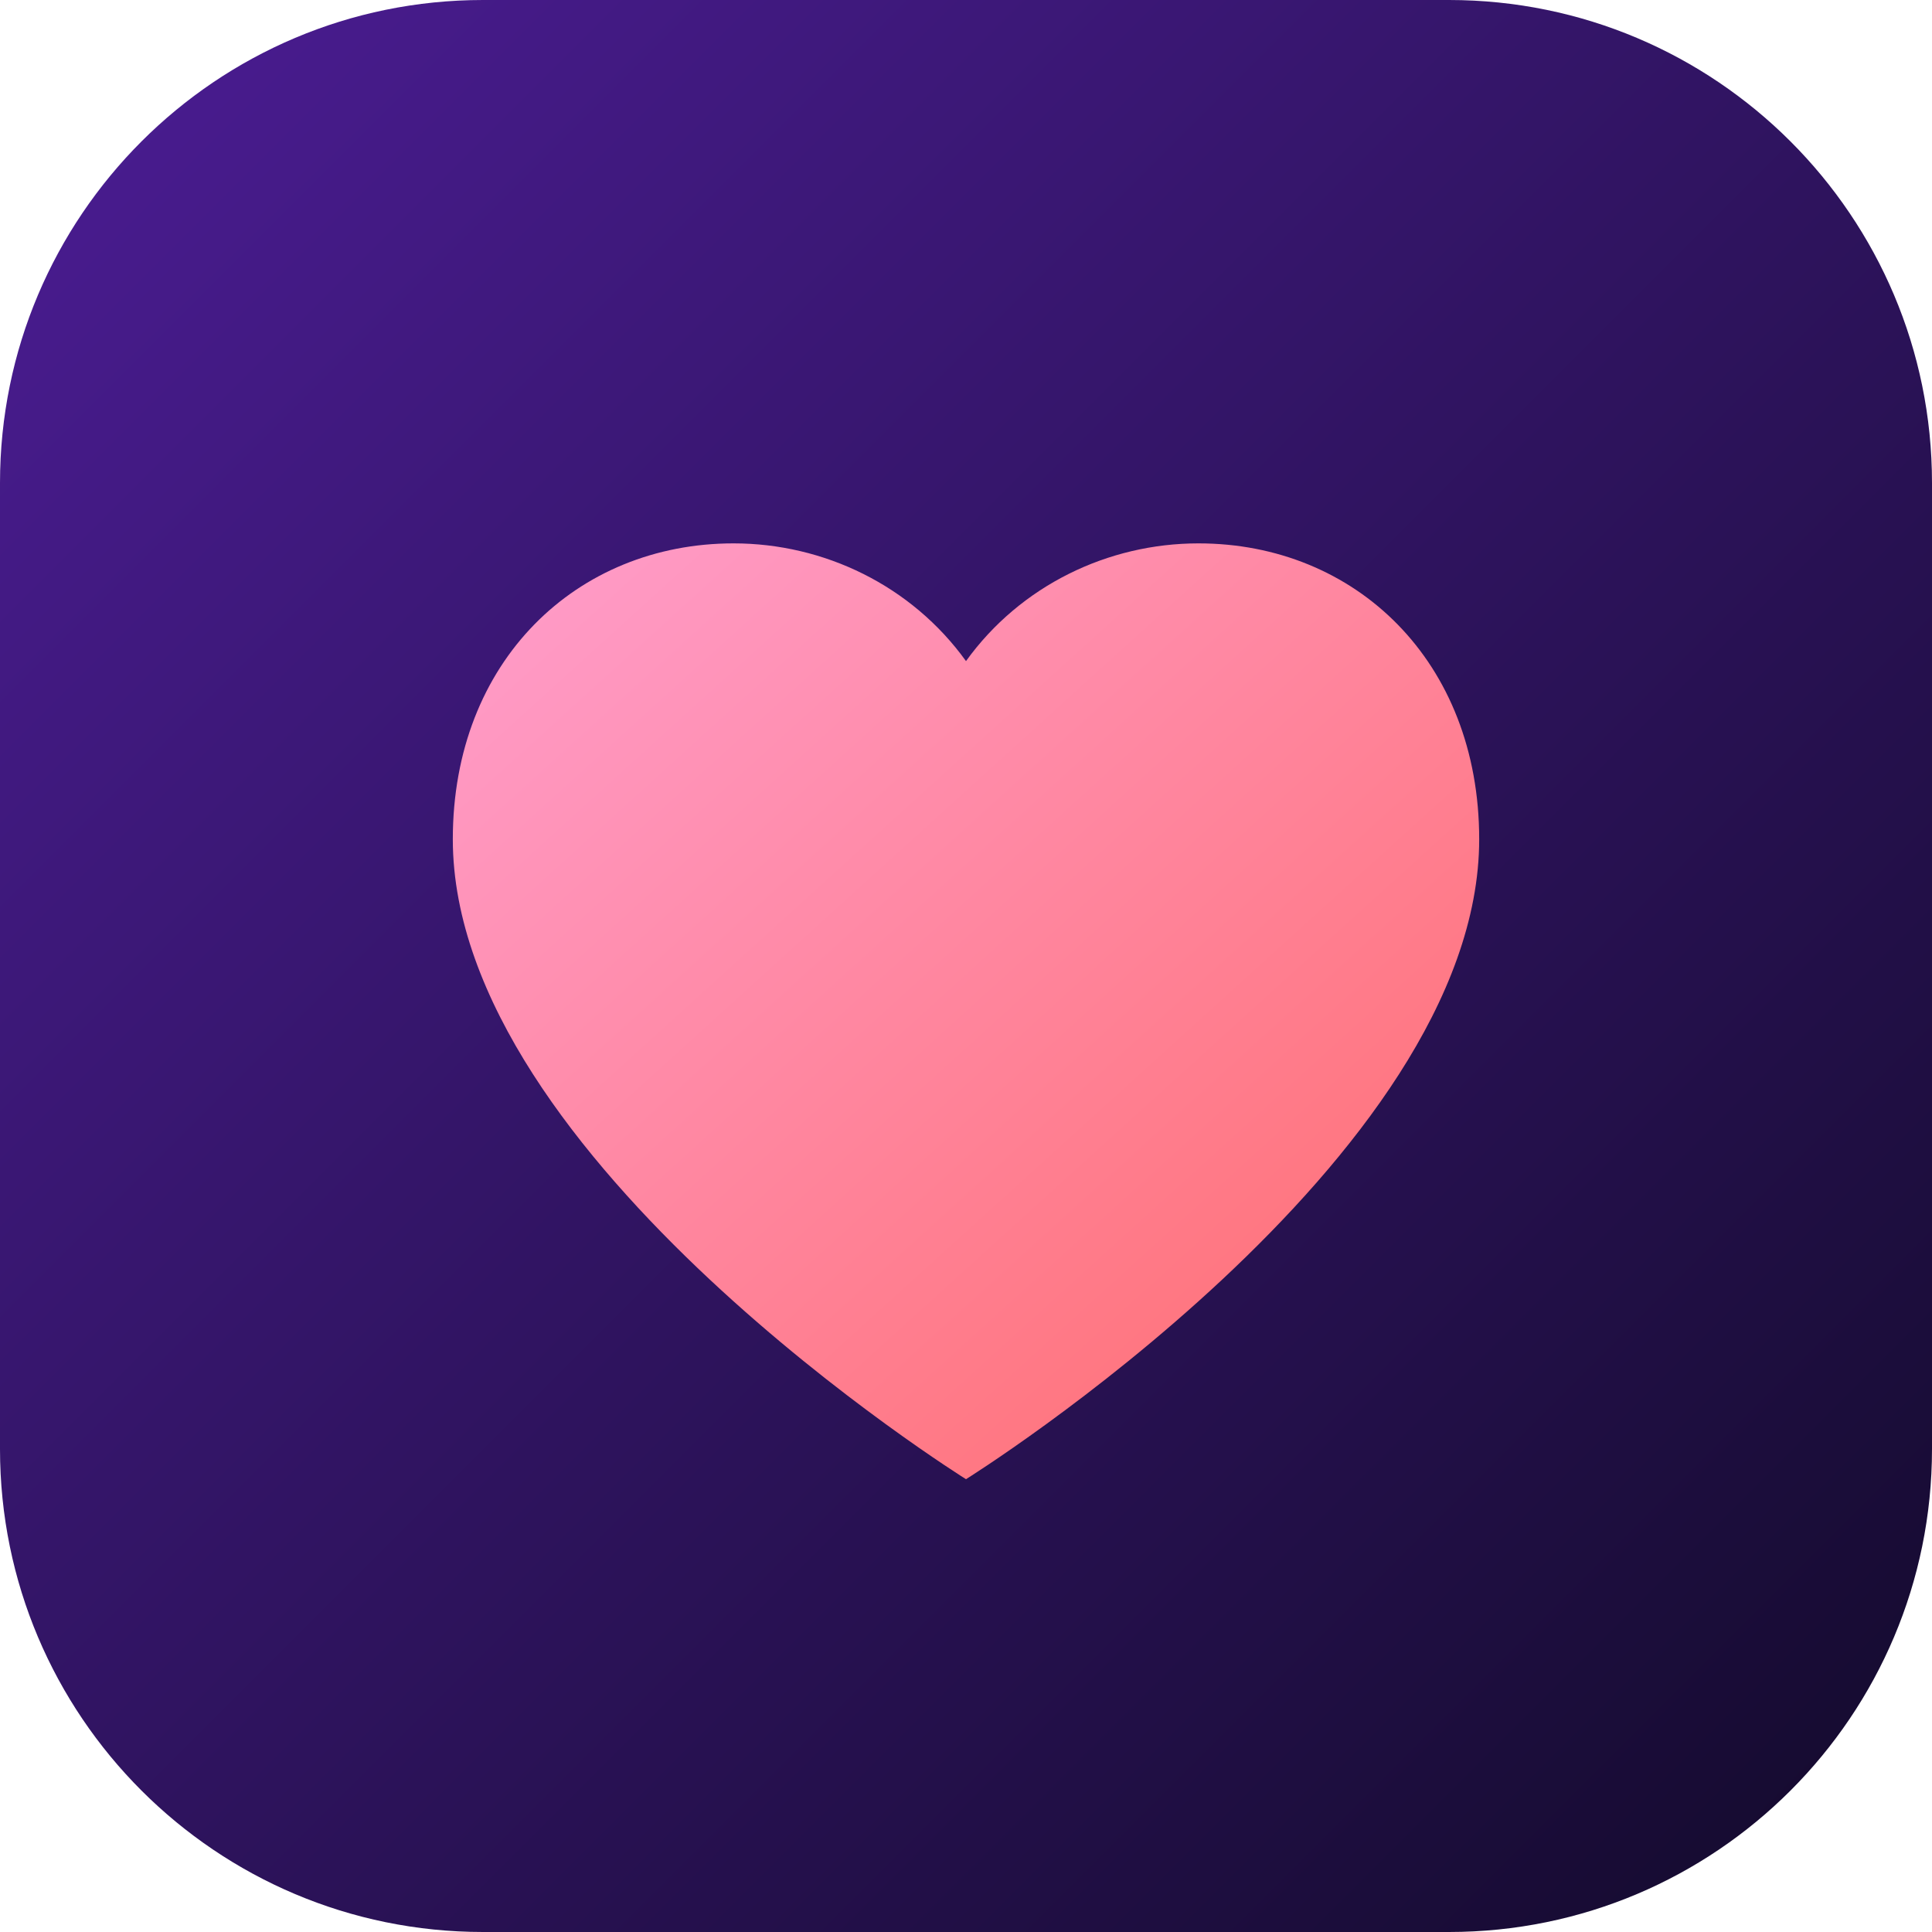
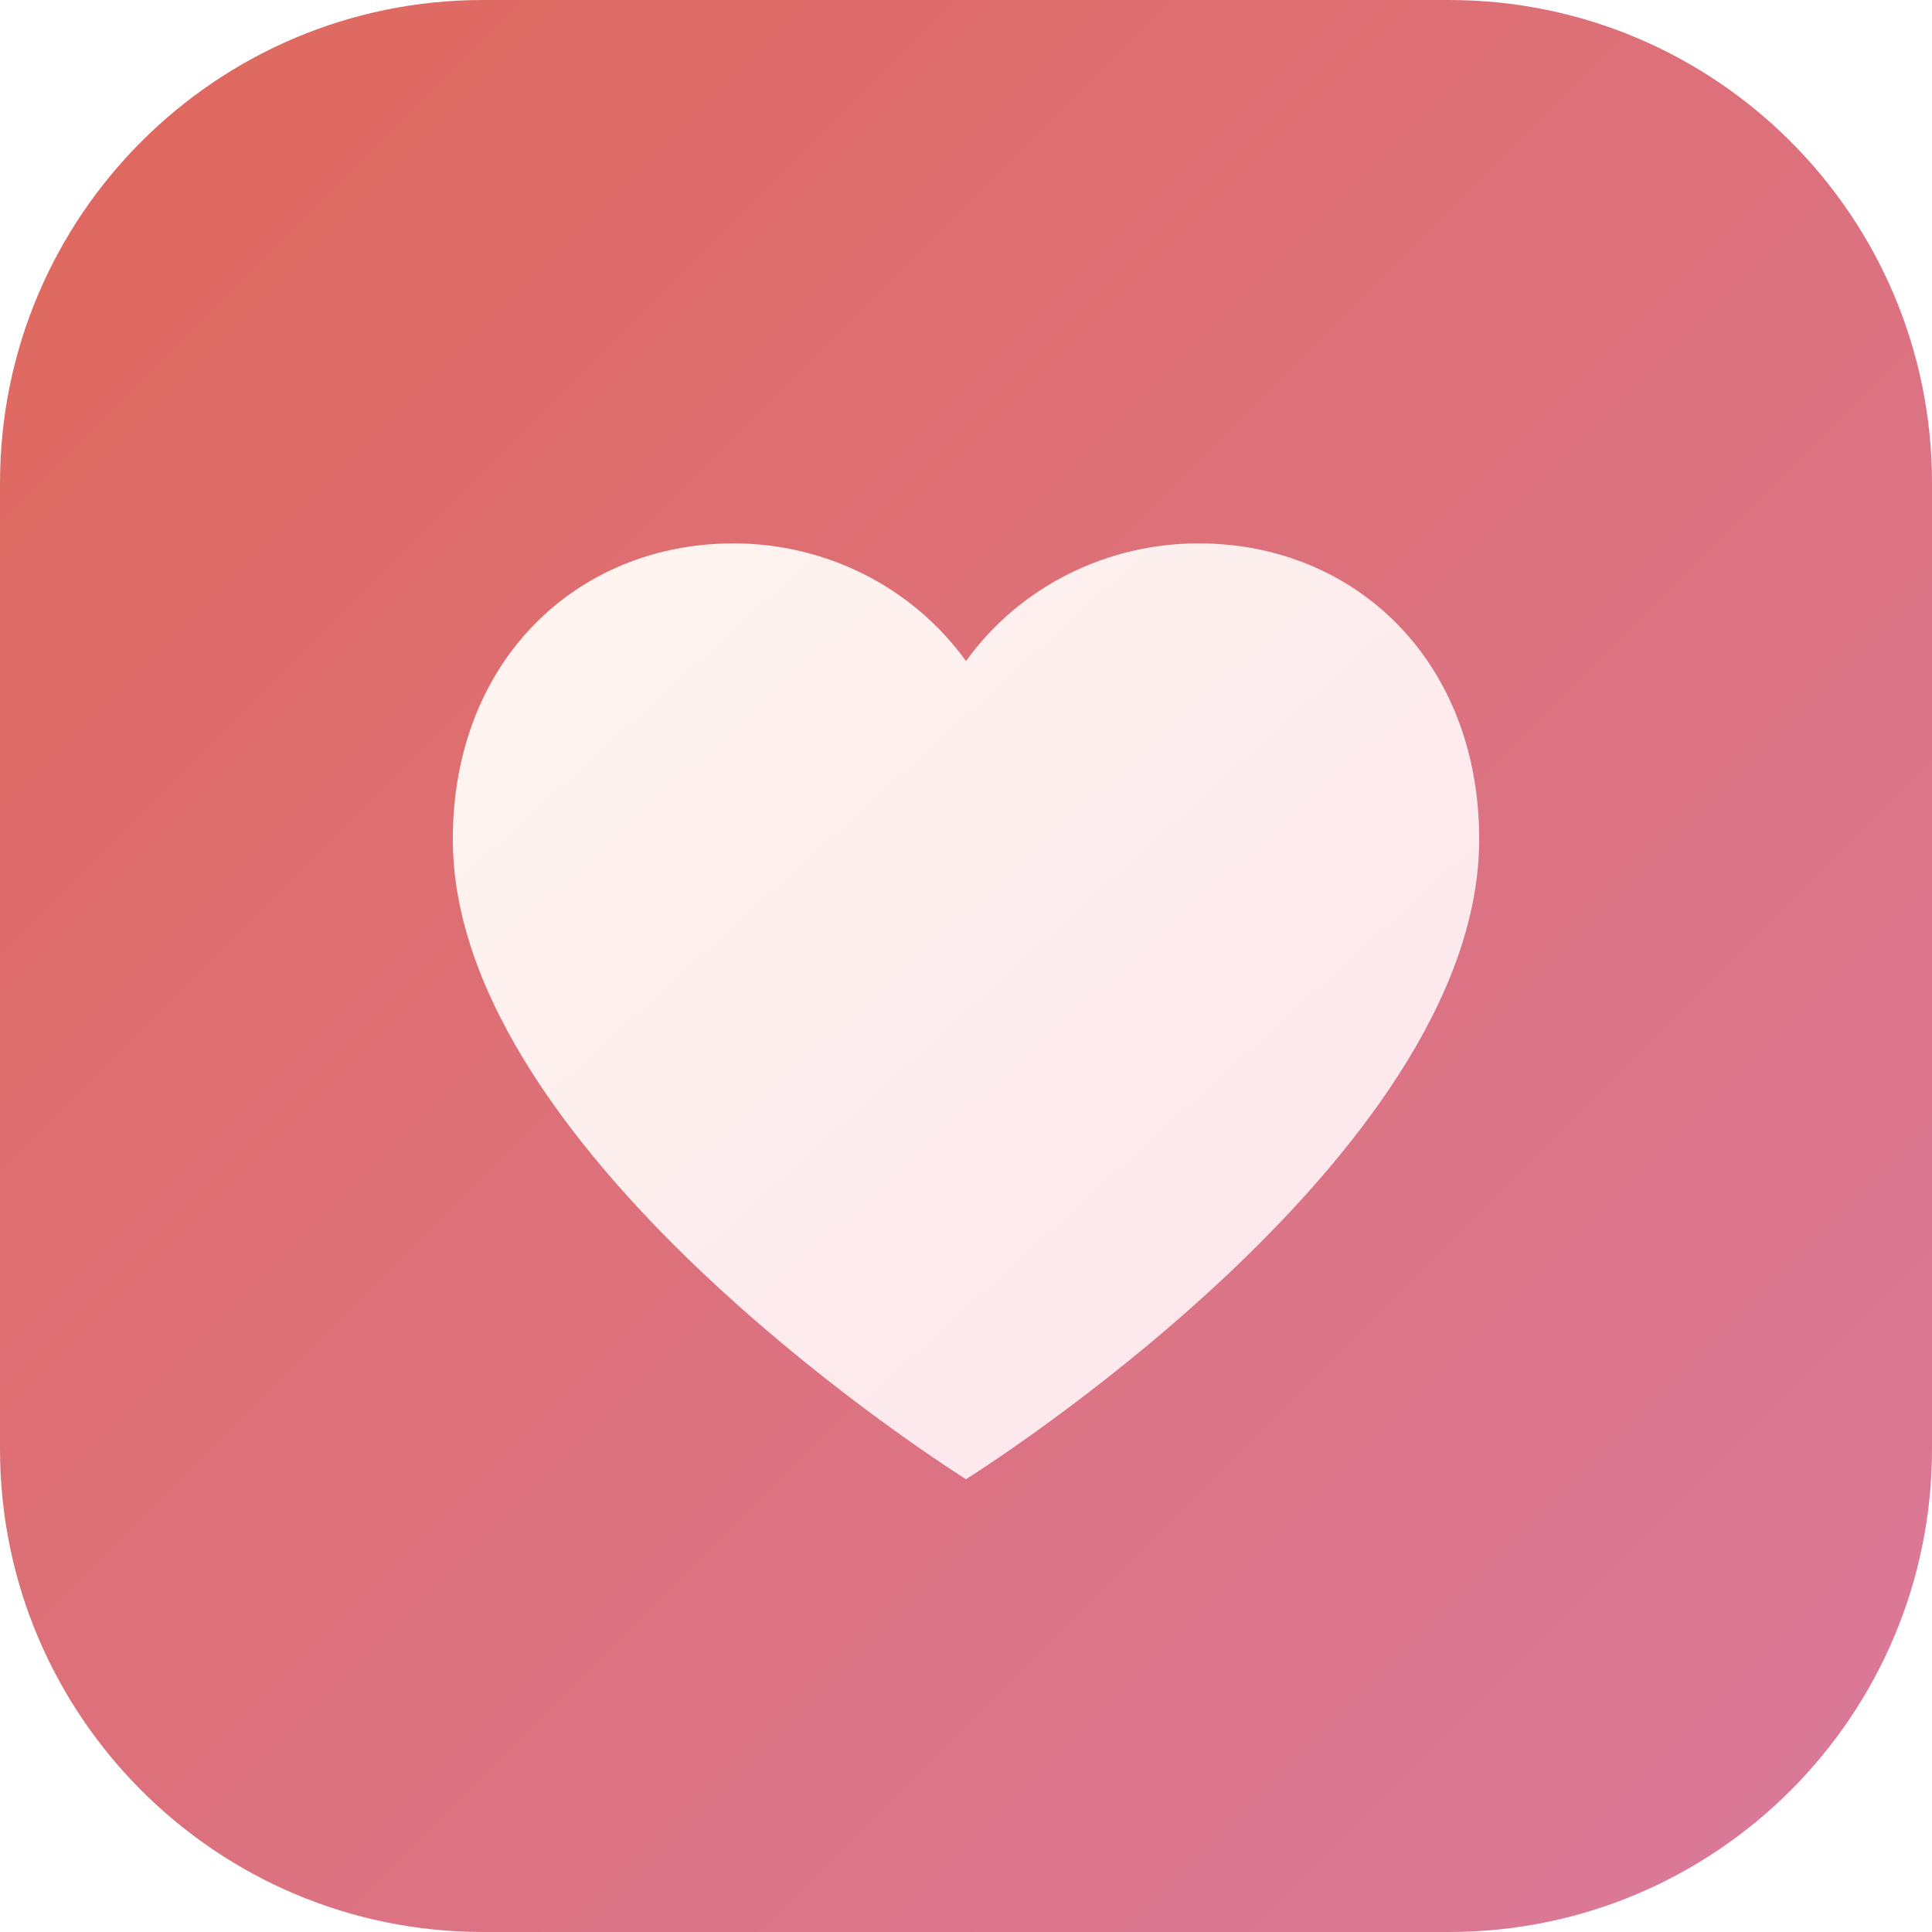
<svg xmlns="http://www.w3.org/2000/svg" viewBox="0 0 64 64" role="img" aria-label="Entre Nous">
  <defs>
    <linearGradient id="bg" x1="0" y1="0" x2="1" y2="1">
-       <stop offset="0" stop-color="#4C1D95" />
-       <stop offset="1" stop-color="#120A2A" />
+       <stop offset="0" stop-color="#E0685C" />
+       <stop offset="1" stop-color="#D97A9C" />
    </linearGradient>
    <linearGradient id="heart" x1="0" y1="0" x2="1" y2="1">
-       <stop offset="0" stop-color="#FF9ECD" />
-       <stop offset="1" stop-color="#FF6B6B" />
+       <stop offset="0" stop-color="#FFF6F0" />
+       <stop offset="1" stop-color="#FBE3EC" />
    </linearGradient>
  </defs>
  <rect width="64" height="64" rx="16" fill="url(#bg)" />
  <path fill="url(#heart)" d="M32 49s-17-10.6-17-21.2C15 21.9 19.1 18 24.3 18c3 0 5.9 1.4 7.7 3.9C33.8 19.4 36.7 18 39.7 18 44.9 18 49 21.9 49 27.8 49 38.4 32 49 32 49z" />
</svg>
